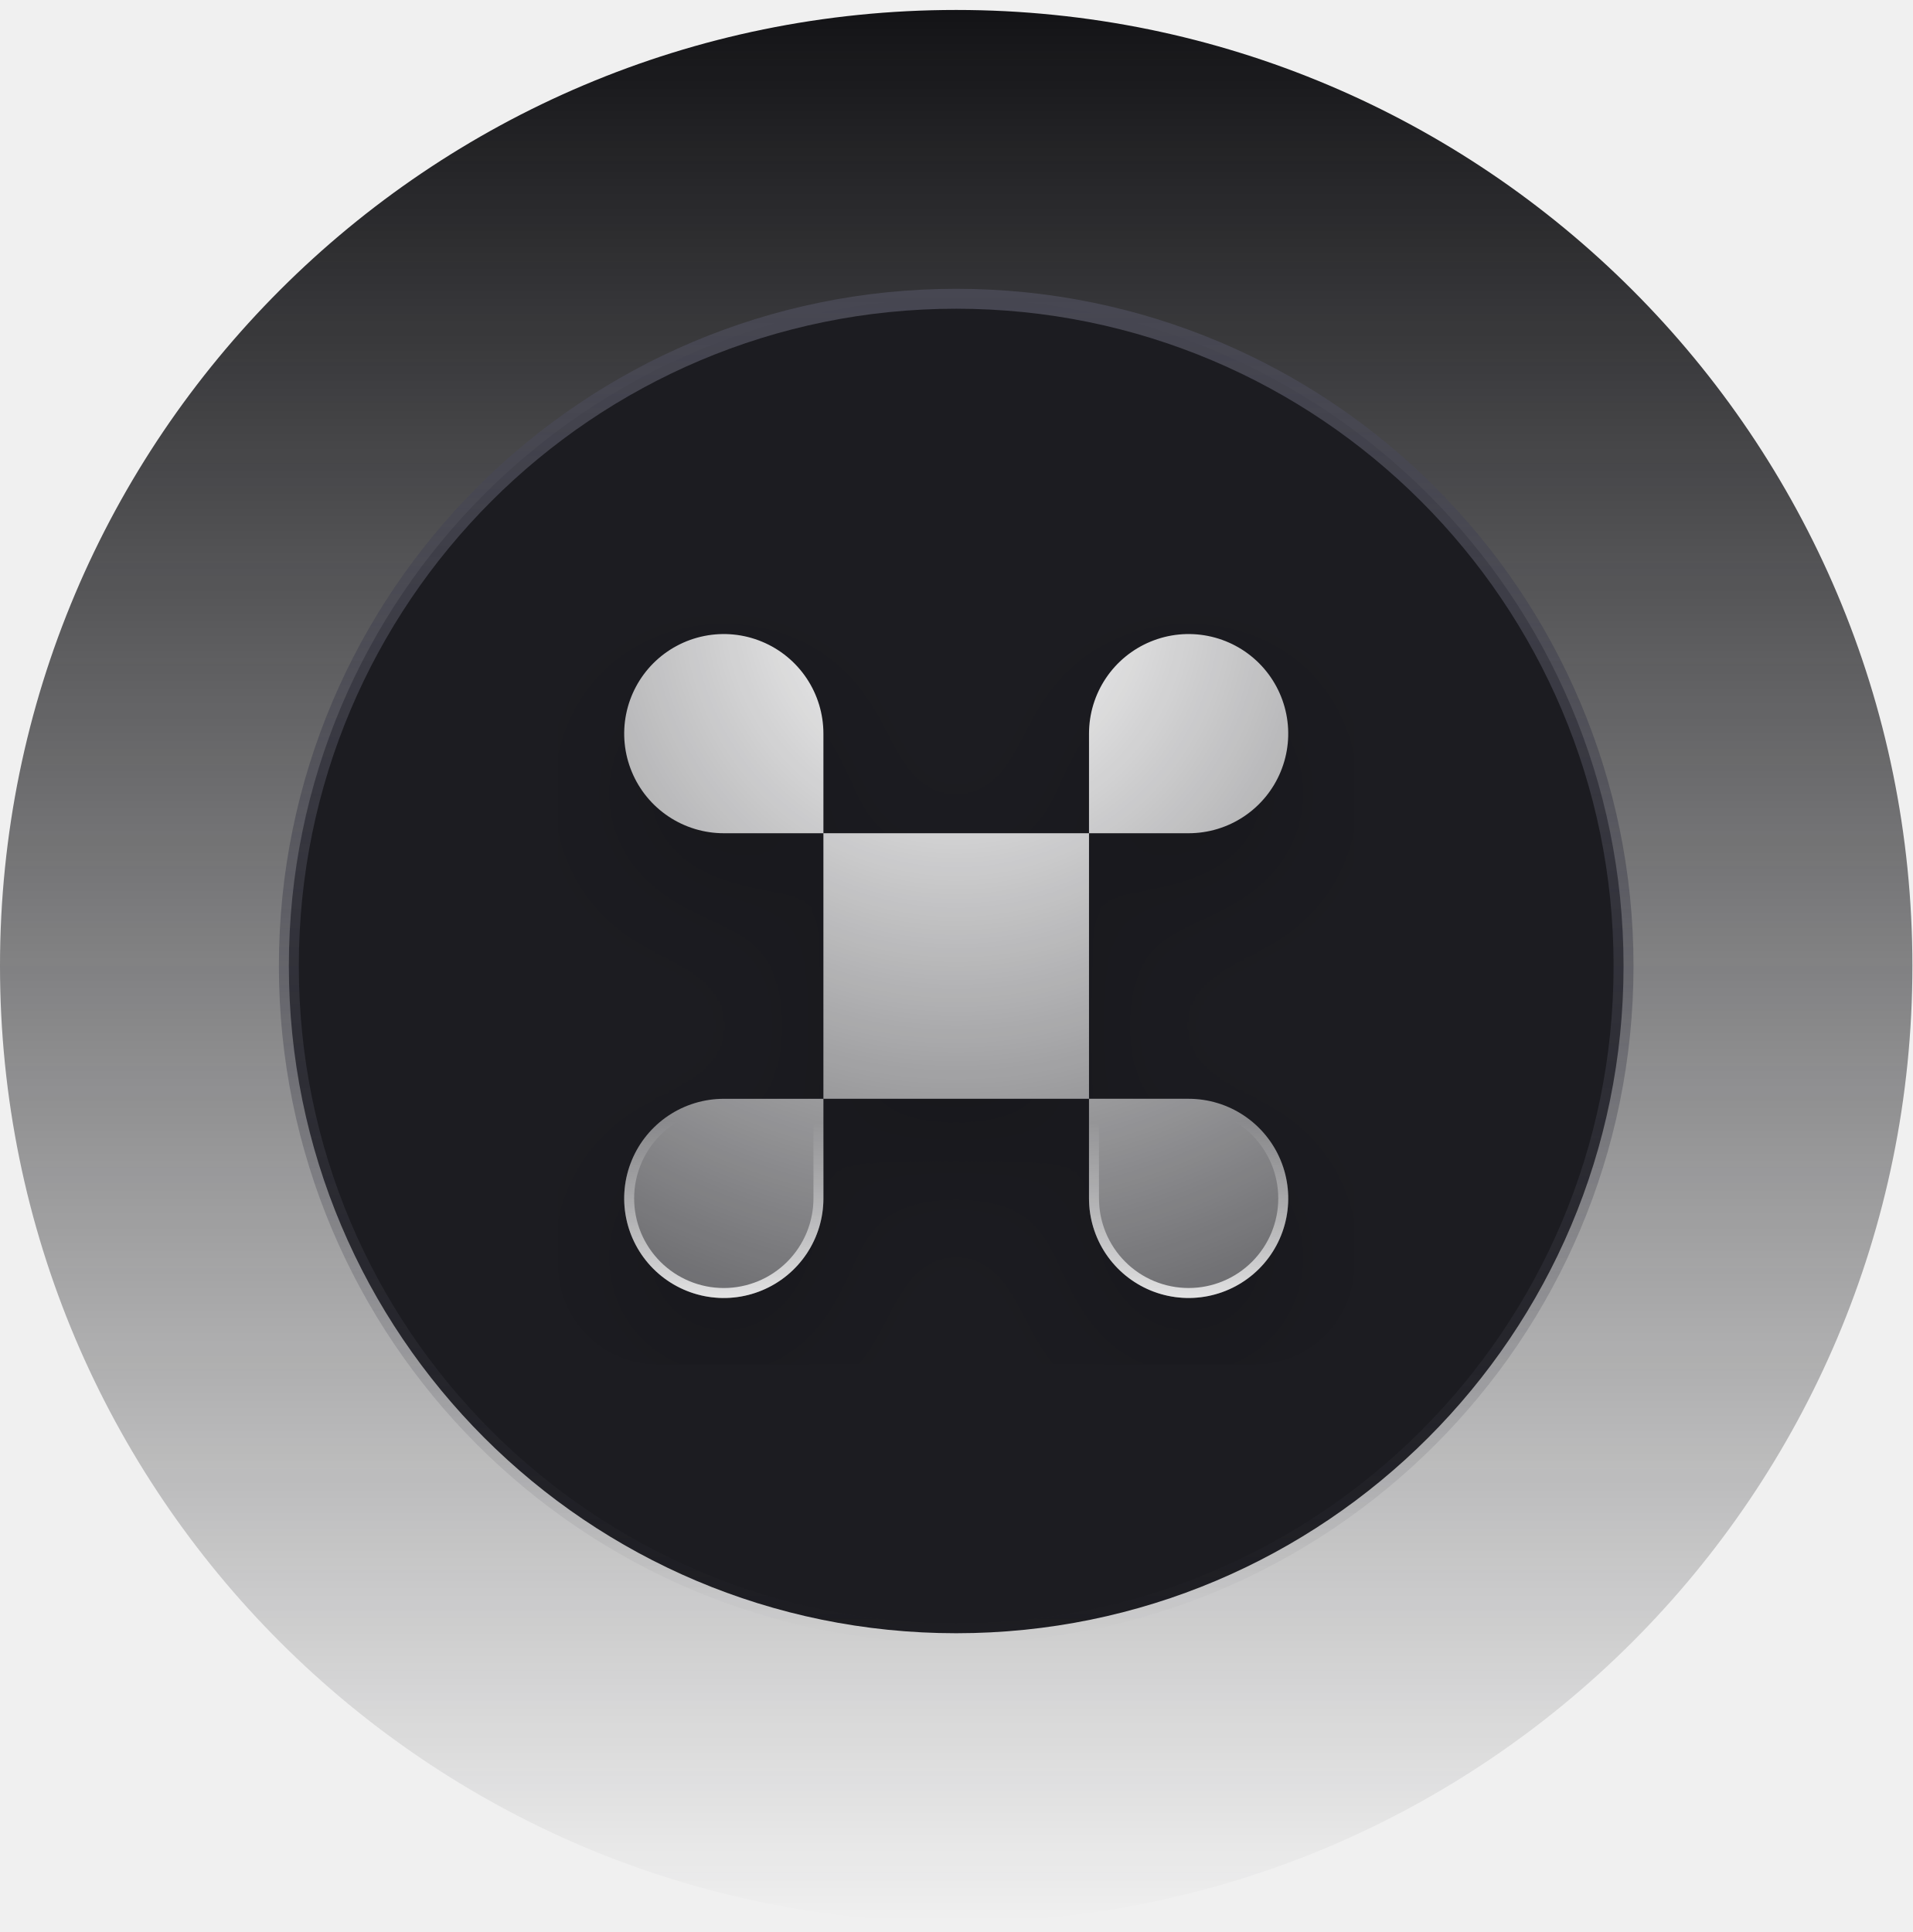
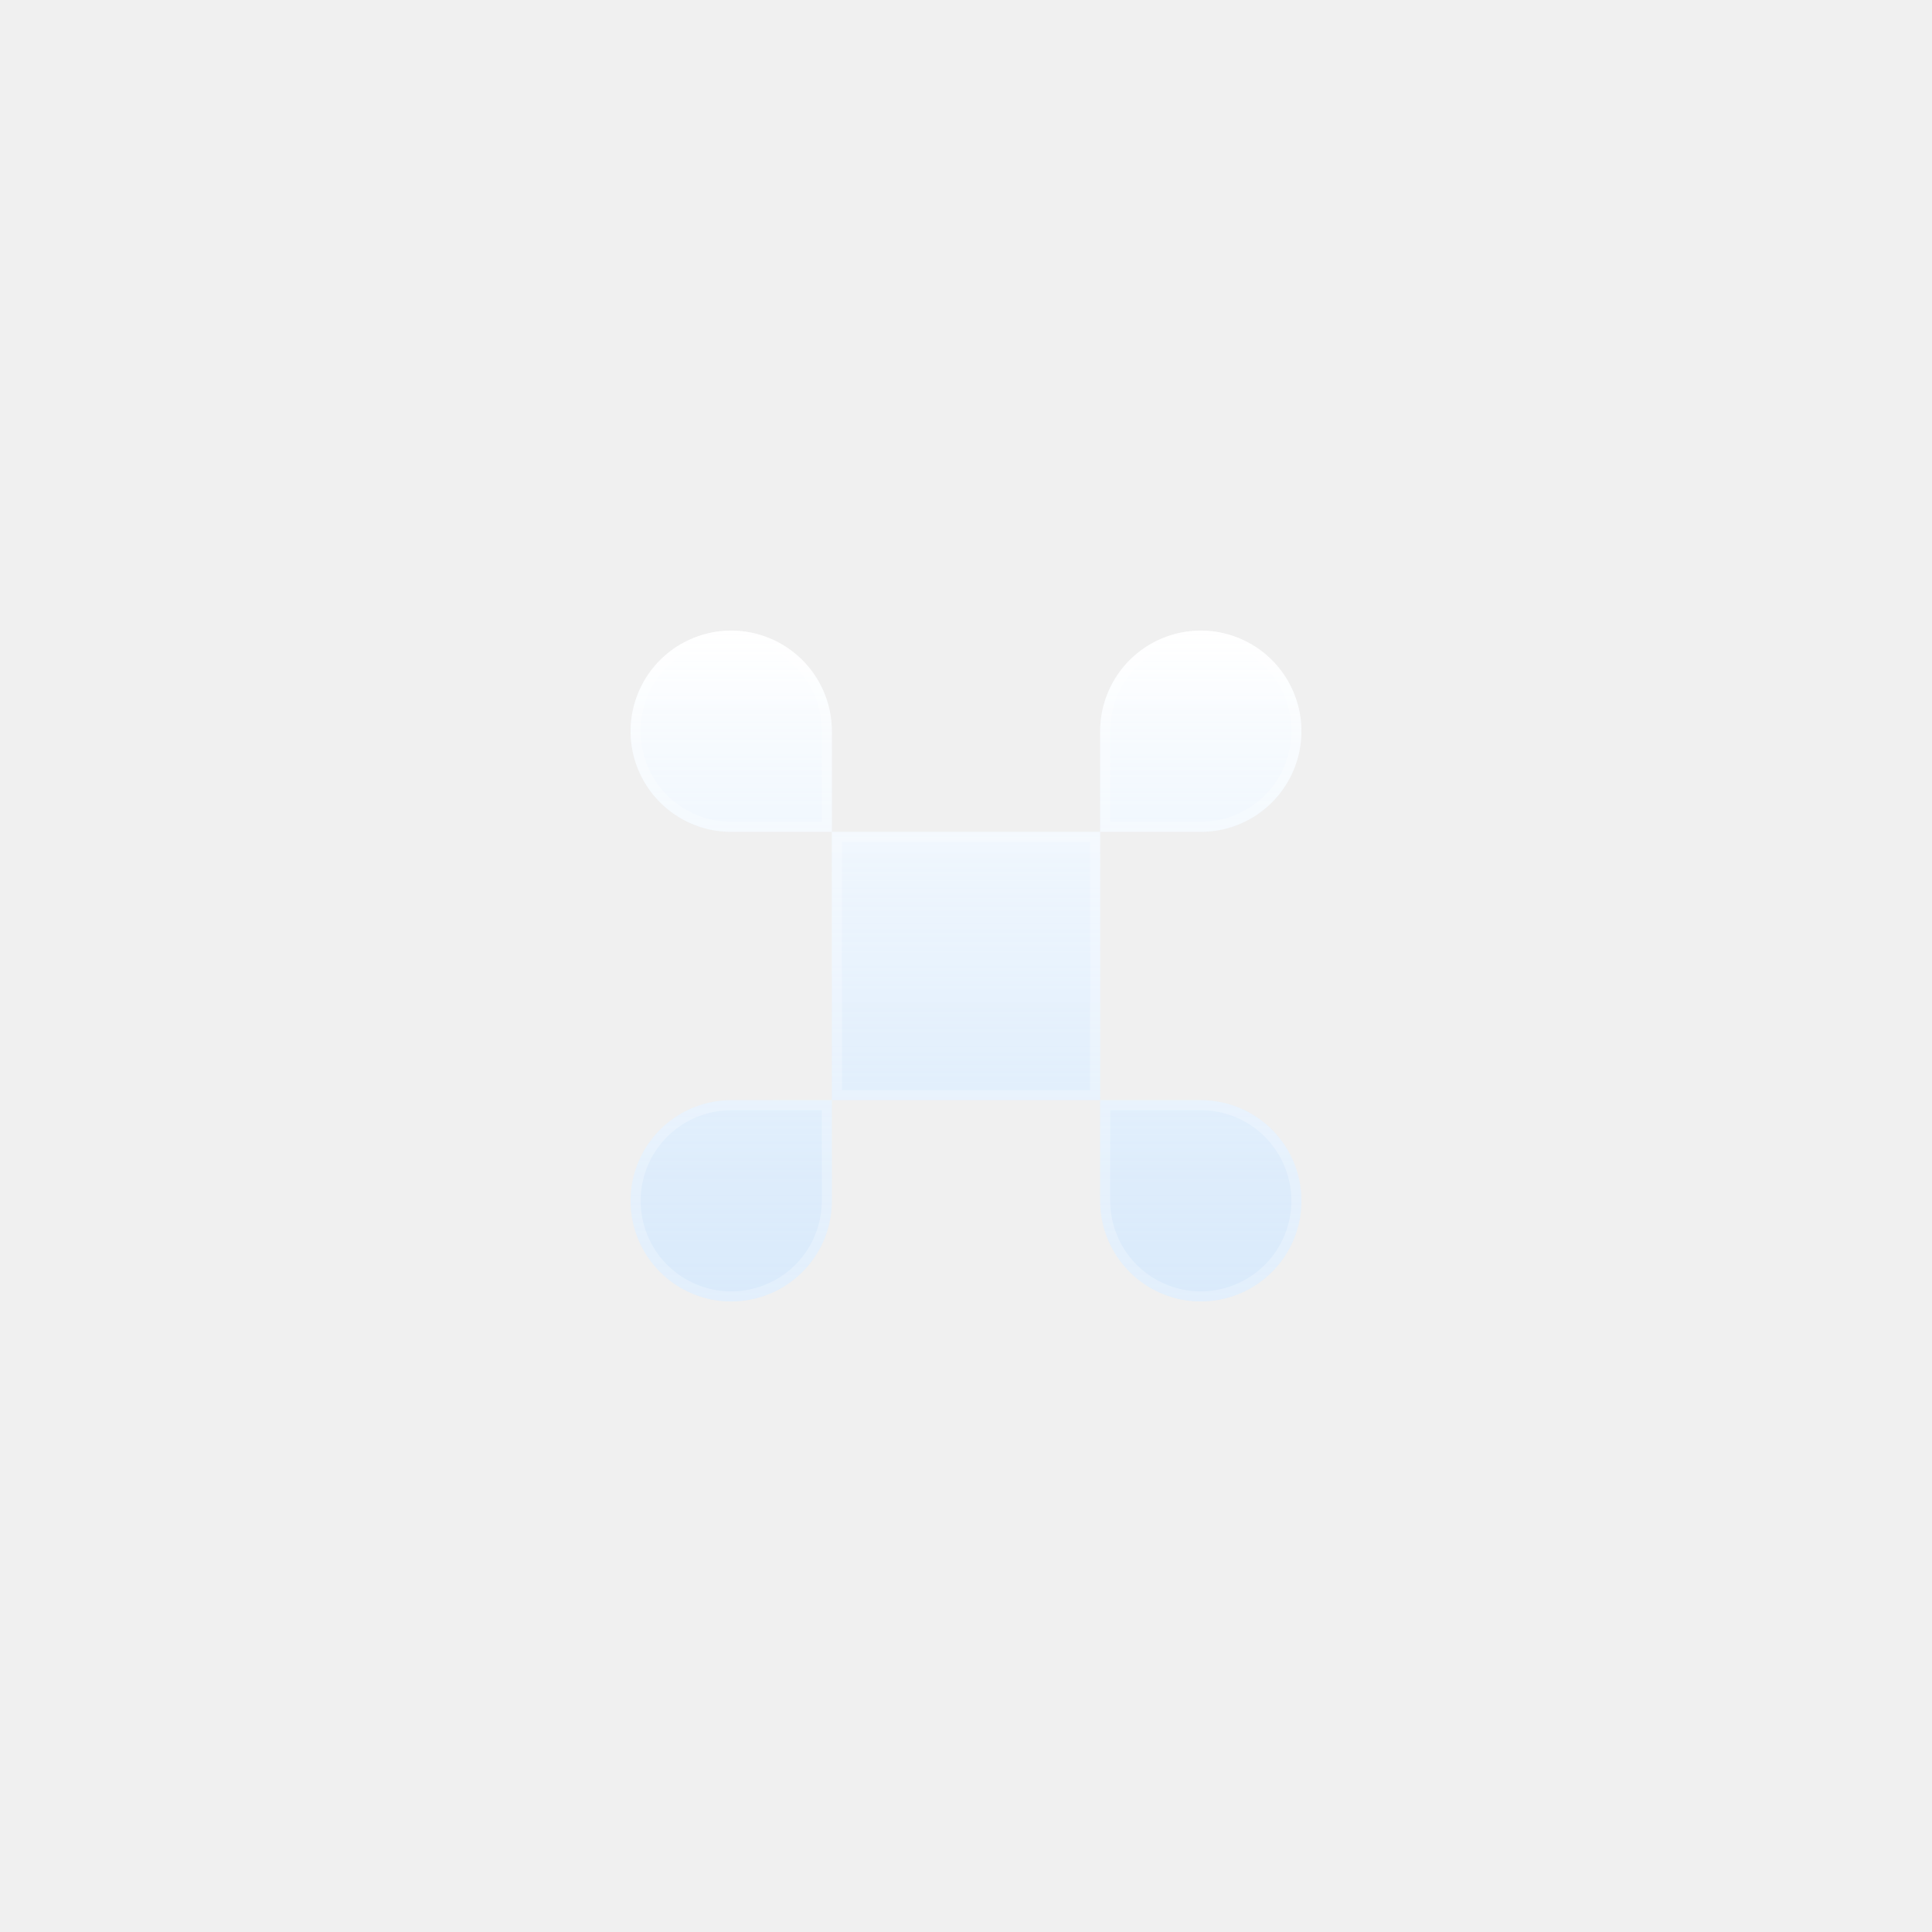
- <svg xmlns="http://www.w3.org/2000/svg" width="96" height="97" viewBox="0 0 96 97" fill="none">
-   <g clip-path="url(#clip0_138_134)">
-     <path d="M96 48.5C96 21.99 74.51 0.5 48 0.5C21.49 0.5 0 21.99 0 48.5C0 75.01 21.49 96.5 48 96.5C74.51 96.5 96 75.01 96 48.5Z" fill="url(#paint0_linear_138_134)" />
-     <path d="M81.5 48.5C81.5 29.998 66.501 15 48 15C29.498 15 14.5 29.998 14.5 48.5C14.5 67.001 29.498 82 48 82C66.501 82 81.5 67.001 81.5 48.5Z" fill="#1C1C21" />
-     <path d="M81.5 48.5C81.5 29.998 66.501 15 48 15C29.498 15 14.5 29.998 14.5 48.5C14.5 67.001 29.498 82 48 82C66.501 82 81.5 67.001 81.5 48.5Z" stroke="url(#paint1_linear_138_134)" />
-     <mask id="mask0_138_134" style="mask-type:luminance" maskUnits="userSpaceOnUse" x="28" y="28" width="40" height="41">
-       <path d="M63 28.5H33C30.239 28.5 28 30.739 28 33.5V63.5C28 66.261 30.239 68.5 33 68.5H63C65.761 68.5 68 66.261 68 63.5V33.5C68 30.739 65.761 28.5 63 28.5Z" fill="white" />
-     </mask>
-     <g mask="url(#mask0_138_134)">
-       <g filter="url(#filter0_d_138_134)">
-         <path d="M54.667 41.833L59.667 41.834C60.656 41.834 61.623 41.541 62.445 40.991C63.267 40.442 63.908 39.661 64.286 38.747C64.665 37.834 64.764 36.828 64.571 35.858C64.378 34.889 63.902 33.998 63.203 33.298C62.503 32.599 61.612 32.123 60.642 31.93C59.672 31.737 58.667 31.836 57.754 32.215C56.84 32.593 56.059 33.234 55.51 34.056C54.96 34.878 54.667 35.845 54.667 36.834V41.833L41.334 41.834V36.834C41.334 35.845 41.041 34.878 40.491 34.056C39.942 33.234 39.161 32.593 38.247 32.215C37.334 31.836 36.328 31.737 35.358 31.93C34.389 32.123 33.498 32.599 32.798 33.298C32.099 33.998 31.623 34.889 31.43 35.858C31.237 36.828 31.336 37.834 31.715 38.747C32.093 39.661 32.734 40.442 33.556 40.991C34.378 41.541 35.345 41.834 36.334 41.834H41.334V55.167H54.667V41.833Z" fill="url(#paint2_radial_138_134)" />
-         <path d="M54.667 55.167H59.667C60.656 55.167 61.623 55.46 62.445 56.01C63.267 56.559 63.908 57.34 64.286 58.253C64.665 59.167 64.764 60.172 64.571 61.142C64.378 62.112 63.902 63.003 63.203 63.702C62.504 64.401 61.613 64.878 60.643 65.071C59.673 65.264 58.668 65.165 57.754 64.787C56.841 64.408 56.06 63.768 55.51 62.946C54.961 62.123 54.667 61.157 54.667 60.168V55.167Z" fill="url(#paint3_radial_138_134)" />
-         <path d="M36.334 55.168H41.334V60.168C41.334 61.157 41.041 62.124 40.491 62.946C39.942 63.768 39.161 64.409 38.247 64.787C37.334 65.166 36.328 65.265 35.358 65.072C34.389 64.879 33.498 64.403 32.798 63.703C32.099 63.004 31.623 62.113 31.43 61.143C31.237 60.173 31.336 59.168 31.715 58.255C32.093 57.341 32.734 56.56 33.556 56.011C34.378 55.461 35.345 55.168 36.334 55.168Z" fill="url(#paint4_radial_138_134)" />
-         <mask id="mask1_138_134" style="mask-type:luminance" maskUnits="userSpaceOnUse" x="31" y="31" width="34" height="35">
-           <path d="M54.667 41.833L59.667 41.834C60.656 41.834 61.623 41.541 62.445 40.991C63.267 40.442 63.908 39.661 64.286 38.747C64.665 37.834 64.764 36.828 64.571 35.858C64.378 34.889 63.902 33.998 63.203 33.298C62.503 32.599 61.612 32.123 60.642 31.93C59.672 31.737 58.667 31.836 57.754 32.215C56.84 32.593 56.059 33.234 55.51 34.056C54.96 34.878 54.667 35.845 54.667 36.834V41.833L41.334 41.834V36.834C41.334 35.845 41.041 34.878 40.491 34.056C39.942 33.234 39.161 32.593 38.247 32.215C37.334 31.836 36.328 31.737 35.358 31.93C34.389 32.123 33.498 32.599 32.798 33.298C32.099 33.998 31.623 34.889 31.43 35.858C31.237 36.828 31.336 37.834 31.715 38.747C32.093 39.661 32.734 40.442 33.556 40.991C34.378 41.541 35.345 41.834 36.334 41.834H41.334V55.167H54.667V41.833ZM54.667 55.167H59.667C60.656 55.167 61.623 55.46 62.445 56.01C63.267 56.559 63.908 57.34 64.286 58.253C64.665 59.167 64.764 60.172 64.571 61.142C64.378 62.112 63.902 63.003 63.203 63.702C62.504 64.401 61.613 64.878 60.643 65.071C59.673 65.264 58.668 65.165 57.754 64.787C56.841 64.408 56.06 63.768 55.51 62.946C54.961 62.123 54.667 61.157 54.667 60.168V55.167ZM36.334 55.168L41.334 55.167V60.168C41.334 61.157 41.041 62.124 40.491 62.946C39.942 63.768 39.161 64.409 38.247 64.787C37.334 65.166 36.328 65.265 35.358 65.072C34.389 64.879 33.498 64.403 32.798 63.703C32.099 63.004 31.623 62.113 31.43 61.143C31.237 60.173 31.336 59.168 31.715 58.255C32.093 57.341 32.734 56.56 33.556 56.011C34.378 55.461 35.345 55.168 36.334 55.168Z" fill="white" />
-         </mask>
-         <g mask="url(#mask1_138_134)">
-           <path d="M41.334 55.167H40.834V55.667H41.334V55.167ZM41.334 55.167L41.834 55.168V54.668H41.334V55.167ZM59.667 41.334H54.667V42.334H59.667V41.334ZM64.167 36.834C64.167 38.028 63.693 39.172 62.849 40.016C62.005 40.86 60.861 41.334 59.667 41.334V42.334C61.126 42.334 62.524 41.755 63.556 40.723C64.587 39.692 65.167 38.294 65.167 36.835L64.167 36.834ZM59.668 32.334C60.861 32.334 62.006 32.808 62.85 33.652C63.694 34.496 64.167 35.641 64.167 36.834L65.167 36.835C65.167 35.376 64.588 33.977 63.557 32.946C62.526 31.914 61.127 31.334 59.668 31.334V32.334ZM55.168 36.834C55.168 35.641 55.642 34.496 56.486 33.652C57.33 32.808 58.474 32.334 59.668 32.334V31.334C58.209 31.334 56.81 31.913 55.779 32.945C54.748 33.976 54.168 35.375 54.168 36.834H55.168ZM55.167 41.834L55.168 36.834H54.168L54.167 41.834H55.167ZM41.334 42.334H54.667V41.334H41.334V42.334ZM40.833 36.834L40.834 41.834H41.834V36.834H40.833ZM36.333 32.334C37.526 32.334 38.671 32.808 39.515 33.652C40.359 34.496 40.833 35.641 40.833 36.834H41.834C41.834 36.112 41.691 35.397 41.414 34.729C41.138 34.062 40.733 33.456 40.222 32.945C39.711 32.434 39.105 32.029 38.438 31.753C37.77 31.476 37.055 31.334 36.333 31.334V32.334ZM31.833 36.834C31.833 35.641 32.307 34.496 33.151 33.652C33.995 32.808 35.139 32.334 36.333 32.334V31.334C35.611 31.334 34.895 31.476 34.228 31.753C33.561 32.029 32.954 32.434 32.444 32.945C31.933 33.456 31.528 34.062 31.251 34.73C30.975 35.397 30.833 36.113 30.833 36.835L31.833 36.834ZM36.334 41.334C35.141 41.334 33.996 40.86 33.152 40.016C32.308 39.172 31.833 38.028 31.833 36.834L30.833 36.835C30.833 38.294 31.413 39.693 32.445 40.724C33.476 41.755 34.875 42.335 36.334 42.335V41.334ZM41.334 41.334H36.334V42.335L41.334 42.334V41.334ZM41.834 55.168V41.834H40.834V55.167L41.834 55.168ZM54.667 54.667H41.333L41.334 55.667H54.667V54.667ZM54.167 41.834V55.167H55.167V41.834H54.167ZM59.667 54.668L54.667 54.667V55.667H59.667V54.668ZM65.167 60.167C65.167 58.708 64.588 57.309 63.556 56.278C62.525 55.246 61.126 54.668 59.667 54.668V55.667C60.861 55.667 62.005 56.141 62.849 56.985C63.693 57.829 64.167 58.974 64.167 60.167H65.167ZM59.668 65.667C60.39 65.667 61.105 65.525 61.773 65.248C62.44 64.972 63.046 64.567 63.557 64.056C64.068 63.545 64.473 62.939 64.749 62.272C65.026 61.605 65.167 60.889 65.167 60.167H64.167C64.167 61.361 63.694 62.505 62.85 63.349C62.006 64.193 60.861 64.667 59.668 64.667V65.667ZM54.168 60.168C54.168 60.89 54.31 61.605 54.587 62.273C54.863 62.94 55.268 63.546 55.779 64.057C56.29 64.568 56.896 64.973 57.563 65.249C58.23 65.526 58.946 65.667 59.668 65.667V64.667C58.474 64.667 57.33 64.194 56.486 63.35C55.642 62.506 55.168 61.361 55.168 60.168H54.168ZM54.167 55.167L54.168 60.168H55.168L55.167 55.167H54.167ZM41.334 54.668H36.334V55.668L41.334 55.667V54.668ZM41.834 60.168V55.168L40.834 55.167V60.168H41.834ZM36.332 65.668C37.054 65.668 37.77 65.526 38.437 65.25C39.105 64.973 39.711 64.568 40.222 64.057C40.733 63.547 41.138 62.94 41.414 62.273C41.691 61.606 41.834 60.89 41.834 60.168H40.834C40.834 61.361 40.359 62.506 39.515 63.35C38.671 64.194 37.526 64.668 36.333 64.668L36.332 65.668ZM30.834 60.167C30.834 61.626 31.413 63.025 32.444 64.056C33.475 65.088 34.874 65.667 36.333 65.667V64.668C35.139 64.668 33.995 64.193 33.151 63.349C32.307 62.505 31.833 61.361 31.833 60.167H30.834ZM36.334 54.668C34.875 54.668 33.476 55.246 32.445 56.278C31.413 57.309 30.834 58.708 30.834 60.167H31.833C31.833 58.974 32.308 57.829 33.152 56.985C33.996 56.141 35.141 55.668 36.334 55.668V54.668Z" fill="url(#paint5_linear_138_134)" />
-         </g>
-       </g>
-     </g>
-   </g>
+ <svg xmlns="http://www.w3.org/2000/svg" width="96" height="96" viewBox="0 0 96 96" fill="none">
+   <path d="M54.667 41.333L59.667 41.334C60.656 41.334 61.623 41.041 62.445 40.491C63.267 39.942 63.908 39.161 64.286 38.247C64.665 37.334 64.764 36.328 64.571 35.358C64.378 34.389 63.902 33.498 63.203 32.798C62.503 32.099 61.612 31.623 60.642 31.43C59.672 31.237 58.667 31.336 57.754 31.715C56.84 32.093 56.059 32.734 55.51 33.556C54.96 34.378 54.667 35.345 54.667 36.334V41.333L41.334 41.334V36.334C41.334 35.345 41.041 34.378 40.491 33.556C39.942 32.734 39.161 32.093 38.247 31.715C37.334 31.336 36.328 31.237 35.358 31.43C34.389 31.623 33.498 32.099 32.798 32.798C32.099 33.498 31.623 34.389 31.43 35.358C31.237 36.328 31.336 37.334 31.715 38.247C32.093 39.161 32.734 39.942 33.556 40.491C34.378 41.041 35.345 41.334 36.334 41.334H41.334V54.667H54.667V41.333Z" fill="url(#paint0_linear_308_712)" />
+   <path d="M54.667 54.667H59.667C60.656 54.667 61.623 54.96 62.445 55.51C63.267 56.059 63.908 56.84 64.286 57.753C64.665 58.667 64.764 59.672 64.571 60.642C64.378 61.612 63.902 62.503 63.203 63.202C62.504 63.901 61.613 64.378 60.643 64.571C59.673 64.764 58.668 64.665 57.754 64.287C56.841 63.908 56.06 63.268 55.51 62.446C54.961 61.623 54.667 60.657 54.667 59.668V54.667Z" fill="url(#paint1_linear_308_712)" />
+   <path d="M36.334 54.668L41.334 54.667V59.668C41.334 60.657 41.041 61.624 40.491 62.446C39.942 63.268 39.161 63.909 38.247 64.287C37.334 64.666 36.328 64.765 35.358 64.572C34.389 64.379 33.498 63.903 32.798 63.203C32.099 62.504 31.623 61.613 31.43 60.643C31.237 59.673 31.336 58.668 31.715 57.755C32.093 56.841 32.734 56.06 33.556 55.511C34.378 54.961 35.345 54.668 36.334 54.668Z" fill="url(#paint2_linear_308_712)" />
+   <path d="M41.584 54.417V41.584L54.417 41.583V54.417H41.584V54.417ZM36.334 54.918L41.084 54.917V59.668C41.084 60.607 40.805 61.526 40.283 62.307C39.761 63.088 39.02 63.697 38.152 64.056C37.284 64.416 36.329 64.51 35.407 64.327C34.486 64.143 33.639 63.691 32.975 63.027C32.311 62.362 31.858 61.516 31.675 60.595C31.492 59.673 31.586 58.718 31.946 57.85C32.305 56.982 32.914 56.24 33.695 55.718C34.476 55.197 35.395 54.918 36.334 54.918H36.334ZM59.667 41.084L54.917 41.083V36.334C54.917 35.395 55.196 34.476 55.718 33.695C56.239 32.914 56.981 32.305 57.849 31.946C58.717 31.586 59.672 31.492 60.594 31.675C61.515 31.858 62.361 32.311 63.026 32.975C63.69 33.639 64.142 34.486 64.326 35.407C64.509 36.329 64.415 37.284 64.055 38.152C63.696 39.02 63.087 39.761 62.306 40.283C61.525 40.805 60.606 41.084 59.667 41.084C59.667 41.084 59.667 41.084 59.667 41.084ZM41.084 36.334V41.084H36.334C35.395 41.084 34.476 40.805 33.695 40.283C32.914 39.761 32.305 39.02 31.946 38.152C31.586 37.284 31.492 36.329 31.675 35.407C31.858 34.486 32.311 33.639 32.975 32.975C33.639 32.311 34.486 31.858 35.407 31.675C36.329 31.492 37.284 31.586 38.152 31.946C39.02 32.305 39.761 32.914 40.283 33.695C40.805 34.476 41.084 35.395 41.084 36.334ZM54.917 54.917H59.667C60.606 54.917 61.525 55.196 62.306 55.717C63.087 56.239 63.696 56.981 64.055 57.849C64.415 58.717 64.509 59.672 64.326 60.593C64.143 61.515 63.69 62.361 63.026 63.025C62.362 63.69 61.516 64.142 60.594 64.326C59.673 64.509 58.718 64.415 57.85 64.056C56.982 63.696 56.24 63.088 55.718 62.307C55.196 61.526 54.917 60.607 54.917 59.668C54.917 59.668 54.917 59.668 54.917 59.668V54.917Z" stroke="white" stroke-opacity="0.25" stroke-width="0.5" />
  <defs>
-     <filter id="filter0_d_138_134" x="24.334" y="27.834" width="47.333" height="47.334" filterUnits="userSpaceOnUse" color-interpolation-filters="sRGB">
-       <feFlood flood-opacity="0" result="BackgroundImageFix" />
-       <feColorMatrix in="SourceAlpha" type="matrix" values="0 0 0 0 0 0 0 0 0 0 0 0 0 0 0 0 0 0 127 0" result="hardAlpha" />
-       <feOffset dy="3" />
-       <feGaussianBlur stdDeviation="3.5" />
-       <feComposite in2="hardAlpha" operator="out" />
-       <feColorMatrix type="matrix" values="0 0 0 0 0 0 0 0 0 0 0 0 0 0 0 0 0 0 0.18 0" />
-       <feBlend mode="normal" in2="BackgroundImageFix" result="effect1_dropShadow_138_134" />
-       <feBlend mode="normal" in="SourceGraphic" in2="effect1_dropShadow_138_134" result="shape" />
-     </filter>
-     <linearGradient id="paint0_linear_138_134" x1="48" y1="0.5" x2="48" y2="96.5" gradientUnits="userSpaceOnUse">
-       <stop stop-color="#131316" />
-       <stop offset="1" stop-color="#131316" stop-opacity="0" />
+     <linearGradient id="paint0_linear_308_712" x1="48.001" y1="31.334" x2="48.001" y2="64.668" gradientUnits="userSpaceOnUse">
+       <stop stop-color="white" />
+       <stop offset="1" stop-color="#CFE7FF" stop-opacity="0.7" />
    </linearGradient>
-     <linearGradient id="paint1_linear_138_134" x1="48" y1="14.5" x2="48" y2="82.5" gradientUnits="userSpaceOnUse">
-       <stop stop-color="#474752" />
-       <stop offset="1" stop-color="#474752" stop-opacity="0" />
+     <linearGradient id="paint1_linear_308_712" x1="48.001" y1="31.334" x2="48.001" y2="64.668" gradientUnits="userSpaceOnUse">
+       <stop stop-color="white" />
+       <stop offset="1" stop-color="#CFE7FF" stop-opacity="0.7" />
    </linearGradient>
-     <radialGradient id="paint2_radial_138_134" cx="0" cy="0" r="1" gradientUnits="userSpaceOnUse" gradientTransform="translate(48 30.247) rotate(90) scale(57.9365 57.9379)">
+     <linearGradient id="paint2_linear_308_712" x1="48.001" y1="31.334" x2="48.001" y2="64.668" gradientUnits="userSpaceOnUse">
      <stop stop-color="white" />
-       <stop offset="1" stop-color="white" stop-opacity="0" />
-     </radialGradient>
-     <radialGradient id="paint3_radial_138_134" cx="0" cy="0" r="1" gradientUnits="userSpaceOnUse" gradientTransform="translate(48 30.247) rotate(90) scale(57.9365 57.9379)">
-       <stop stop-color="white" />
-       <stop offset="1" stop-color="white" stop-opacity="0" />
-     </radialGradient>
-     <radialGradient id="paint4_radial_138_134" cx="0" cy="0" r="1" gradientUnits="userSpaceOnUse" gradientTransform="translate(48 30.247) rotate(90) scale(57.9365 57.9379)">
-       <stop stop-color="white" />
-       <stop offset="1" stop-color="white" stop-opacity="0" />
-     </radialGradient>
-     <linearGradient id="paint5_linear_138_134" x1="48" y1="31.834" x2="48" y2="65.168" gradientUnits="userSpaceOnUse">
-       <stop offset="0.735" stop-color="white" stop-opacity="0" />
-       <stop offset="1" stop-color="white" stop-opacity="0.8" />
+       <stop offset="1" stop-color="#CFE7FF" stop-opacity="0.7" />
    </linearGradient>
-     <clipPath id="clip0_138_134">
-       <rect width="96" height="96" fill="white" transform="translate(0 0.5)" />
-     </clipPath>
  </defs>
</svg>
